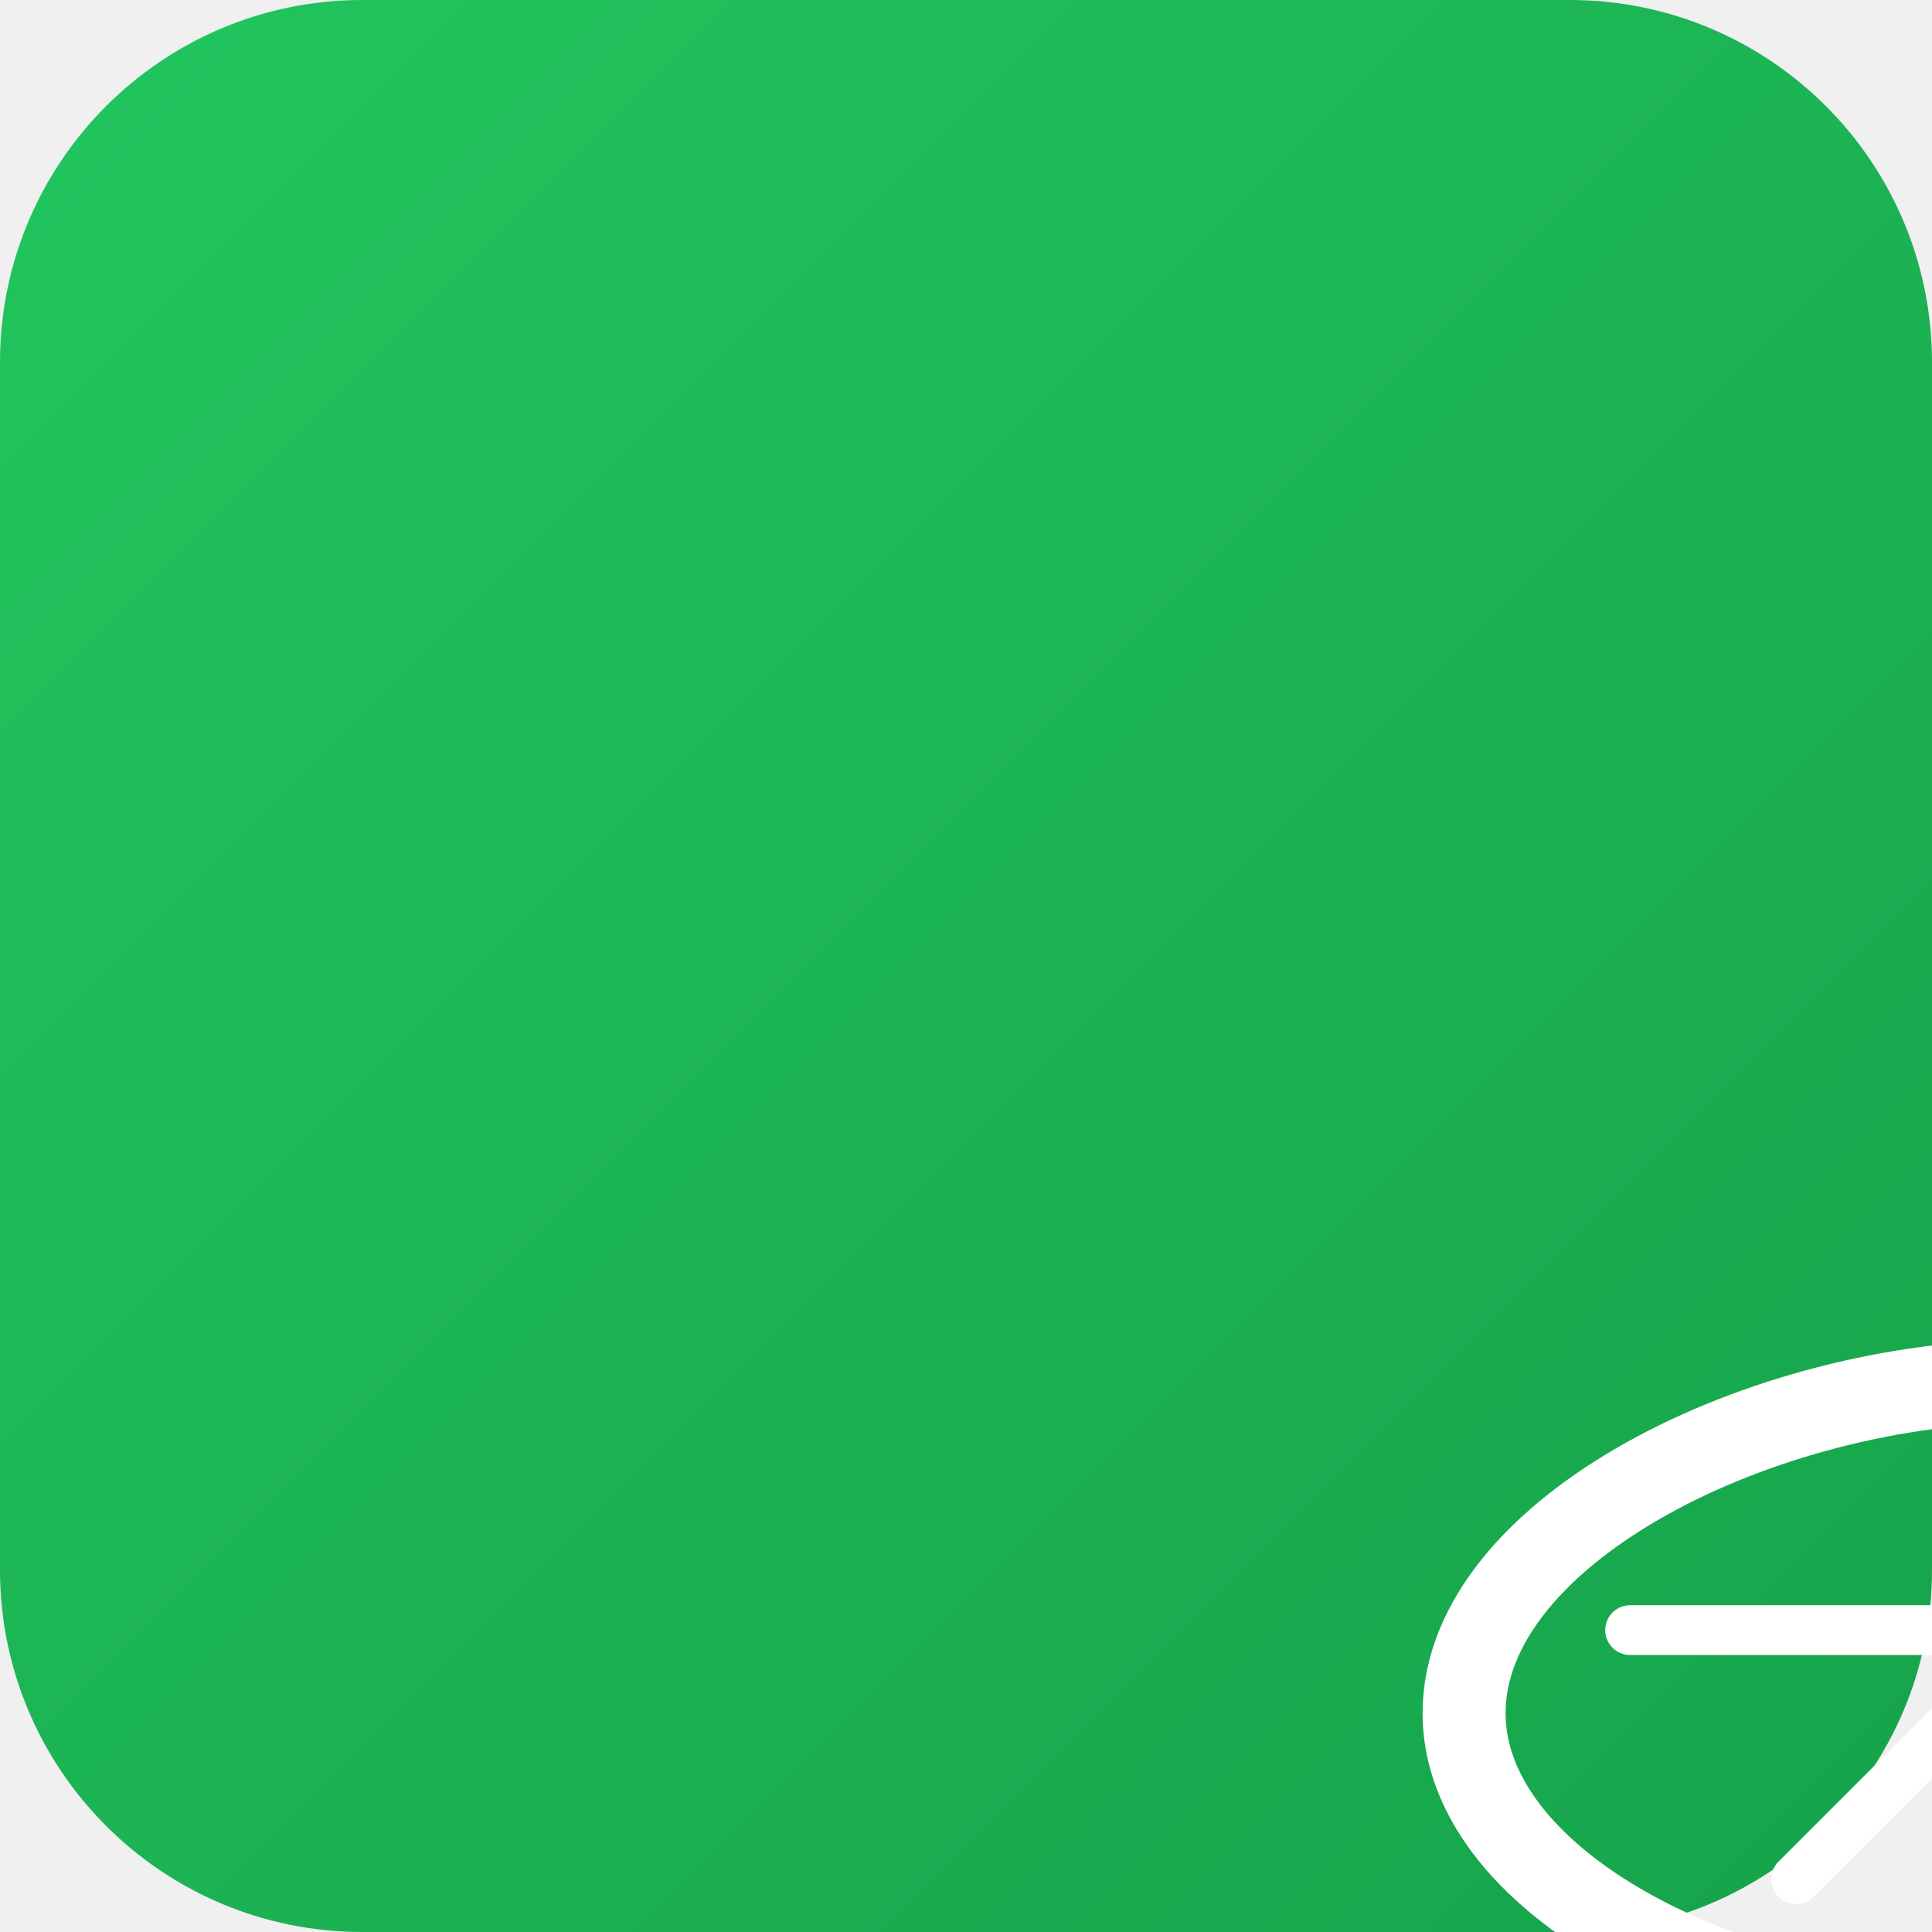
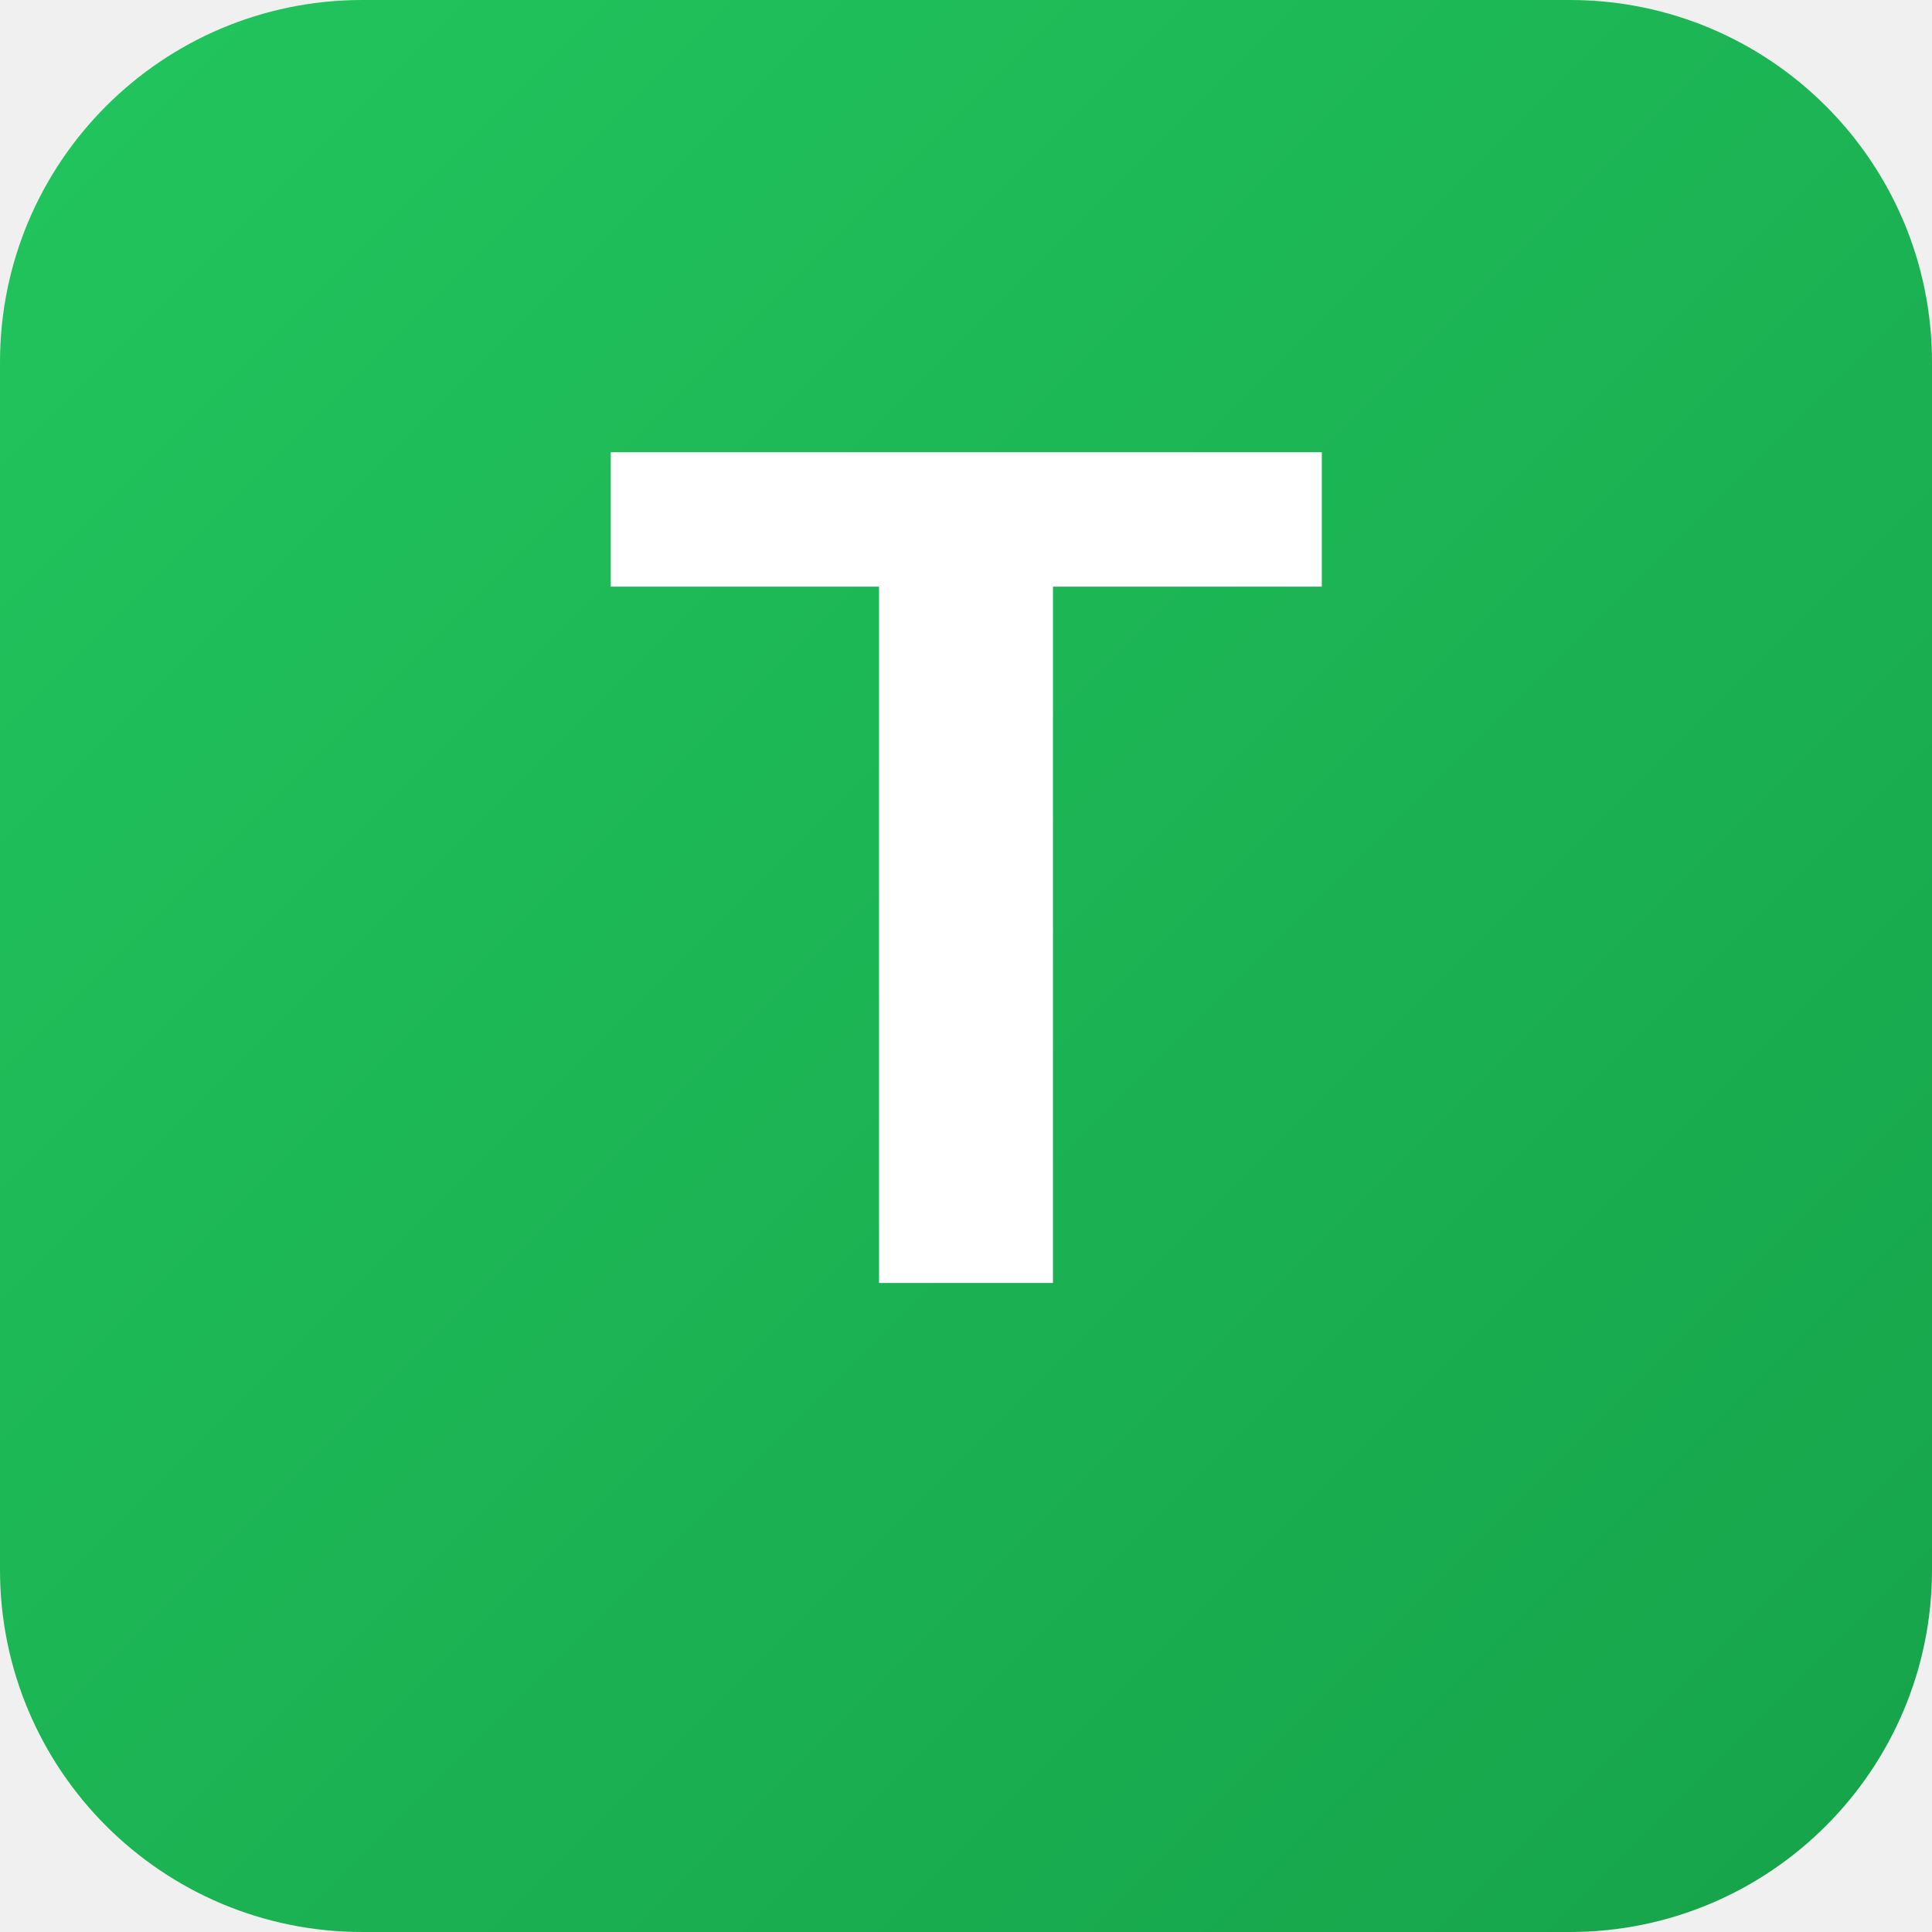
<svg xmlns="http://www.w3.org/2000/svg" viewBox="0 0 512 512">
  <defs>
    <linearGradient id="g" x1="0%" y1="0%" x2="100%" y2="100%">
      <stop offset="0%" stop-color="#22c55e" />
      <stop offset="100%" stop-color="#16a34a" />
    </linearGradient>
  </defs>
  <rect width="512" height="512" rx="96" fill="url(#g)" />
-   <g transform="translate(256,256) scale(1.1)">
-     <path d="M120 180c0-44 72-80 136-80s136 36 136 80c0 30-34 56-80 68v84c0 22-25 40-56 40s-56-18-56-40v-84c-46-12-80-38-80-68z" fill="none" stroke="white" stroke-width="20" stroke-linecap="round" />
-     <path d="M160 160h192" stroke="white" stroke-width="12" stroke-linecap="round" />
-     <path d="M200 220l48-48 48 48" stroke="white" stroke-width="12" stroke-linecap="round" fill="none" />
-     <circle cx="256" cy="172" r="8" fill="white" />
-   </g>
+   <text x="256" y="340" font-family="'Plus Jakarta Sans',Arial,Helvetica,sans-serif" font-size="320" font-weight="800" fill="white" text-anchor="middle">T</text>
</svg>
